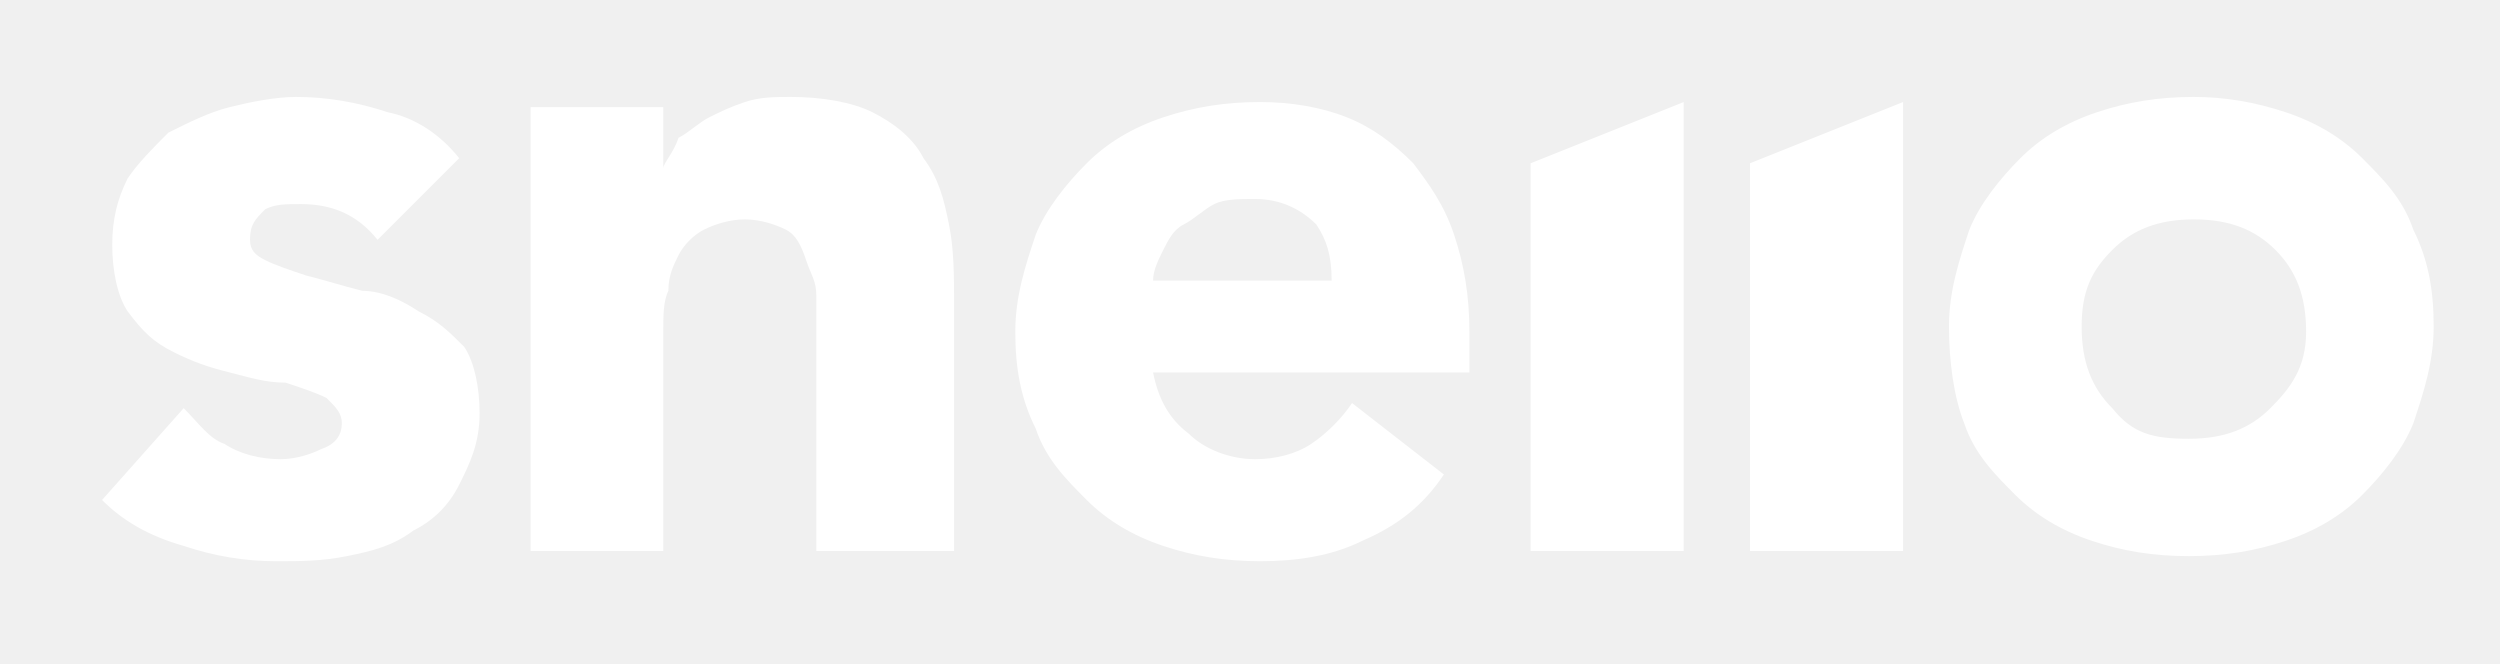
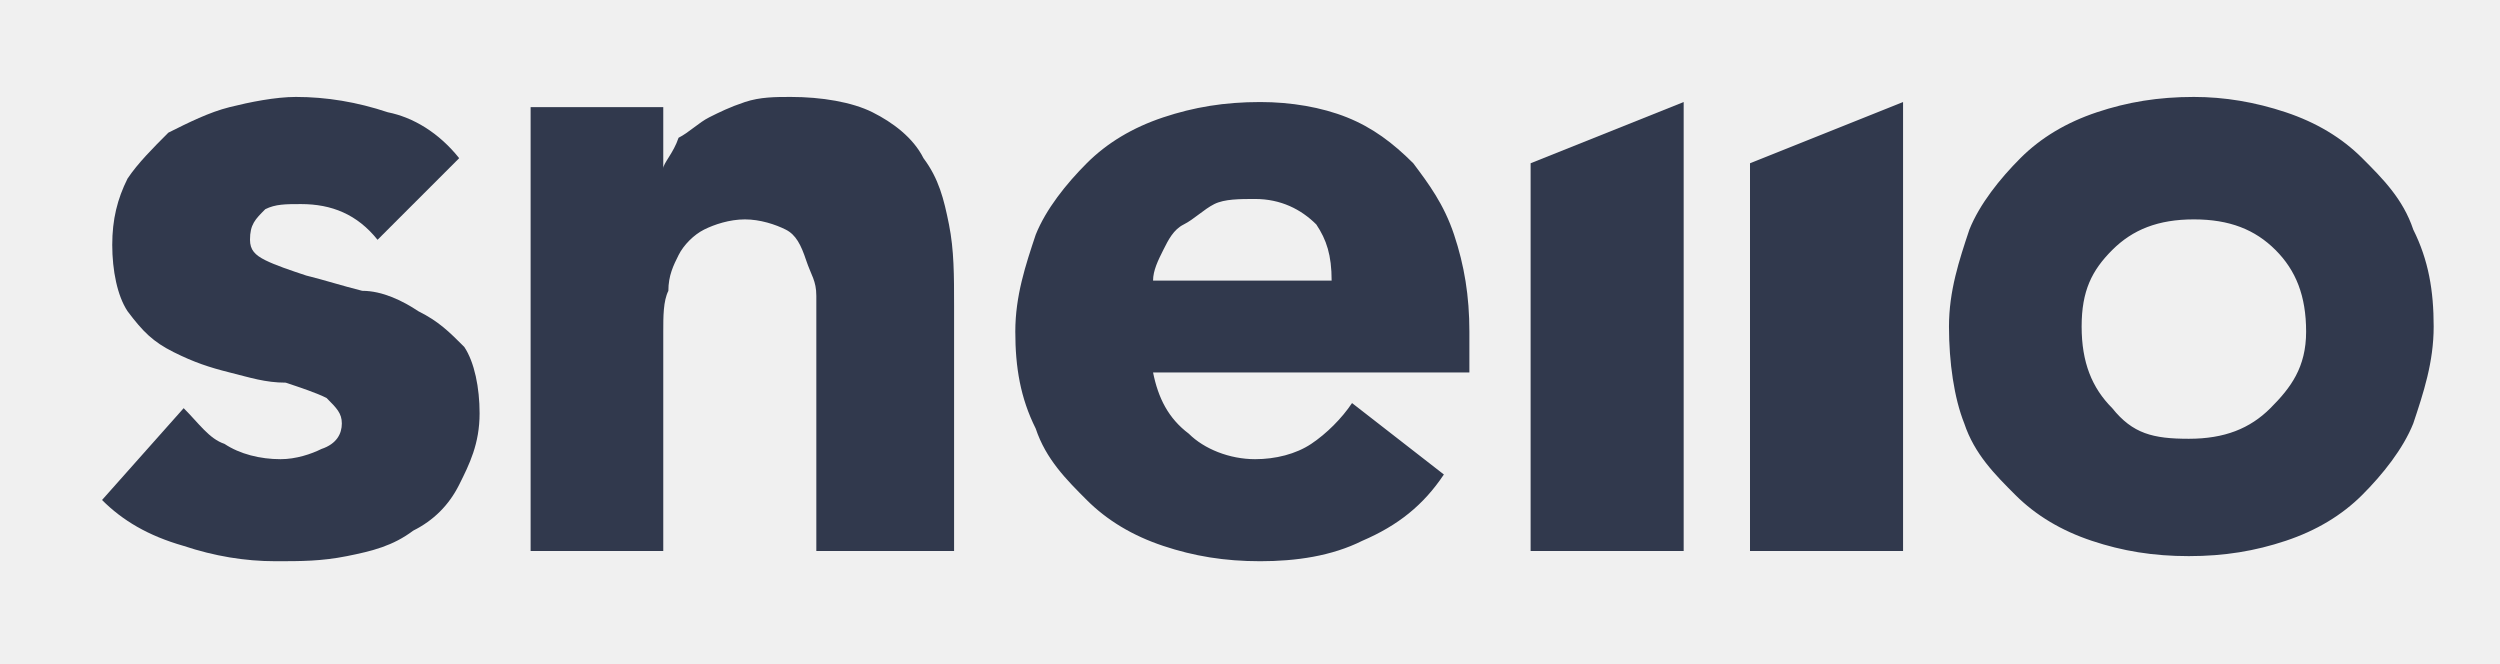
<svg xmlns="http://www.w3.org/2000/svg" version="1.1" id="Livello_1" x="0px" y="0px" viewBox="0 0 49 13" style="enable-background:new 0 0 49 13;" xml:space="preserve">
  <style type="text/css">
- 	.st0{fill:#FFFFFF;}
+ 	.st0{fill:#31394D;}
</style>
  <g>
    <path class="st0" d="M41.4,4.9c0.4-0.4,0.9-0.6,1.6-0.6s1.2,0.2,1.6,0.6c0.4,0.4,0.6,0.9,0.6,1.6S44.9,7.6,44.5,8   c-0.4,0.4-0.9,0.6-1.6,0.6S41.8,8.5,41.4,8c-0.4-0.4-0.6-0.9-0.6-1.6S41,5.3,41.4,4.9 M38.5,8.3c0.2,0.6,0.6,1,1,1.4   c0.4,0.4,0.9,0.7,1.5,0.9c0.6,0.2,1.2,0.3,1.9,0.3c0.7,0,1.3-0.1,1.9-0.3c0.6-0.2,1.1-0.5,1.5-0.9c0.4-0.4,0.8-0.9,1-1.4   c0.2-0.6,0.4-1.2,0.4-1.9s-0.1-1.3-0.4-1.9c-0.2-0.6-0.6-1-1-1.4c-0.4-0.4-0.9-0.7-1.5-0.9C44.2,2,43.6,1.9,43,1.9   c-0.7,0-1.3,0.1-1.9,0.3c-0.6,0.2-1.1,0.5-1.5,0.9c-0.4,0.4-0.8,0.9-1,1.4c-0.2,0.6-0.4,1.2-0.4,1.9S38.3,7.8,38.5,8.3 M22.6,5.5   c0-0.2,0.1-0.4,0.2-0.6c0.1-0.2,0.2-0.4,0.4-0.5c0.2-0.1,0.4-0.3,0.6-0.4c0.2-0.1,0.5-0.1,0.8-0.1c0.5,0,0.9,0.2,1.2,0.5   C26,4.7,26.1,5,26.1,5.5H22.6z M26.5,7.9c-0.2,0.3-0.5,0.6-0.8,0.8C25.4,8.9,25,9,24.6,9c-0.5,0-1-0.2-1.3-0.5   c-0.4-0.3-0.6-0.7-0.7-1.2h6.2V6.5c0-0.7-0.1-1.3-0.3-1.9c-0.2-0.6-0.5-1-0.8-1.4c-0.4-0.4-0.8-0.7-1.3-0.9   c-0.5-0.2-1.1-0.3-1.7-0.3c-0.7,0-1.3,0.1-1.9,0.3c-0.6,0.2-1.1,0.5-1.5,0.9c-0.4,0.4-0.8,0.9-1,1.4c-0.2,0.6-0.4,1.2-0.4,1.9   s0.1,1.3,0.4,1.9c0.2,0.6,0.6,1,1,1.4c0.4,0.4,0.9,0.7,1.5,0.9c0.6,0.2,1.2,0.3,1.9,0.3c0.7,0,1.4-0.1,2-0.4   c0.7-0.3,1.2-0.7,1.6-1.3L26.5,7.9z M10.4,10.8H13V6.5c0-0.3,0-0.6,0.1-0.8c0-0.3,0.1-0.5,0.2-0.7c0.1-0.2,0.3-0.4,0.5-0.5   c0.2-0.1,0.5-0.2,0.8-0.2c0.3,0,0.6,0.1,0.8,0.2c0.2,0.1,0.3,0.3,0.4,0.6S16,5.5,16,5.8c0,0.3,0,0.5,0,0.8v4.2h2.7V6   c0-0.6,0-1.1-0.1-1.6c-0.1-0.5-0.2-0.9-0.5-1.3c-0.2-0.4-0.6-0.7-1-0.9c-0.4-0.2-1-0.3-1.6-0.3c-0.3,0-0.6,0-0.9,0.1   s-0.5,0.2-0.7,0.3c-0.2,0.1-0.4,0.3-0.6,0.4C13.2,3,13,3.2,13,3.3h0V2.1h-2.6V10.8" />
    <path class="st0" d="M9,3.1C8.6,2.6,8.1,2.3,7.6,2.2C7,2,6.4,1.9,5.8,1.9C5.4,1.9,4.9,2,4.5,2.1C4.1,2.2,3.7,2.4,3.3,2.6   C3,2.9,2.7,3.2,2.5,3.5C2.3,3.9,2.2,4.3,2.2,4.8c0,0.5,0.1,1,0.3,1.3C2.8,6.5,3,6.7,3.4,6.9s0.7,0.3,1.1,0.4   c0.4,0.1,0.7,0.2,1.1,0.2c0.3,0.1,0.6,0.2,0.8,0.3C6.6,8,6.7,8.1,6.7,8.3c0,0.2-0.1,0.4-0.4,0.5C6.1,8.9,5.8,9,5.5,9   C5.1,9,4.7,8.9,4.4,8.7C4.1,8.6,3.9,8.3,3.6,8L2,9.8c0.4,0.4,0.9,0.7,1.6,0.9C4.2,10.9,4.8,11,5.4,11c0.5,0,0.9,0,1.4-0.1   c0.5-0.1,0.9-0.2,1.3-0.5C8.5,10.2,8.8,9.9,9,9.5c0.2-0.4,0.4-0.8,0.4-1.4c0-0.5-0.1-1-0.3-1.3C8.8,6.5,8.6,6.3,8.2,6.1   C7.9,5.9,7.5,5.7,7.1,5.7C6.7,5.6,6.4,5.5,6,5.4C5.7,5.3,5.4,5.2,5.2,5.1C5,5,4.9,4.9,4.9,4.7c0-0.3,0.1-0.4,0.3-0.6   C5.4,4,5.6,4,5.9,4C6.5,4,7,4.2,7.4,4.7L9,3.1z" />
  </g>
  <polygon class="st0" points="30,3.2 30,10.8 33,10.8 33,2 " />
  <polygon class="st0" points="34.3,3.2 34.3,10.8 37.3,10.8 37.3,2 " />
</svg>
